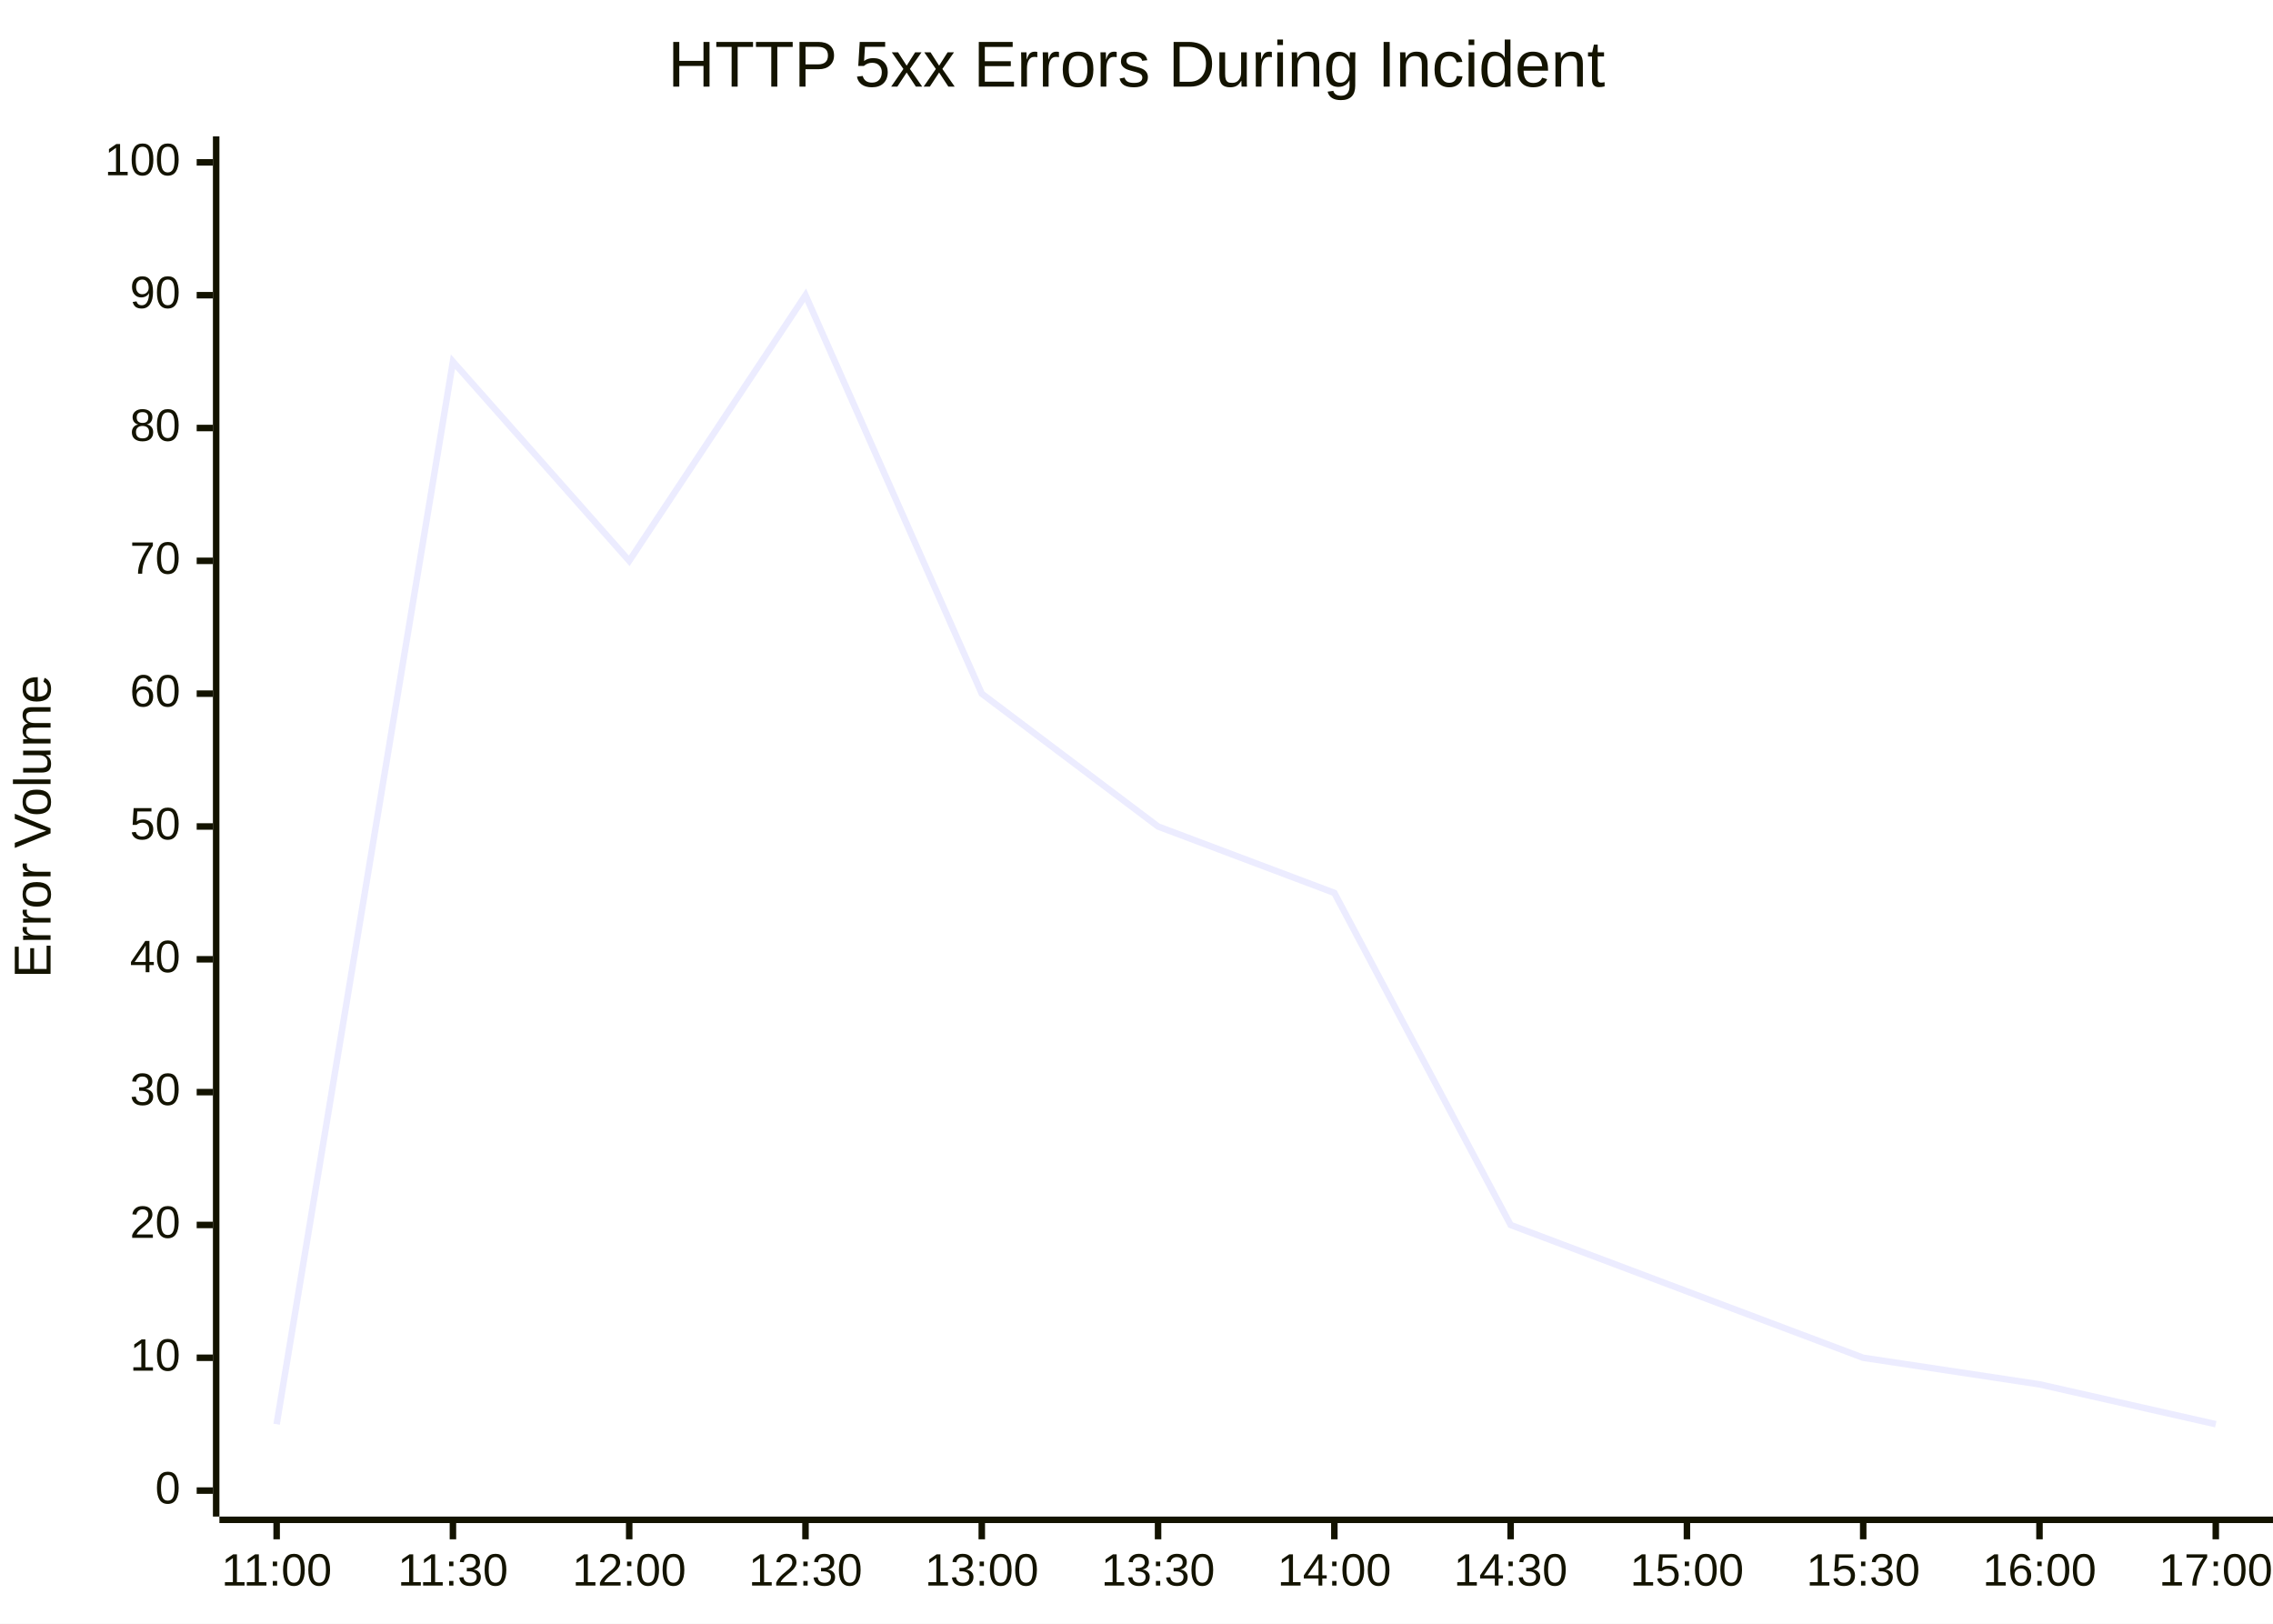
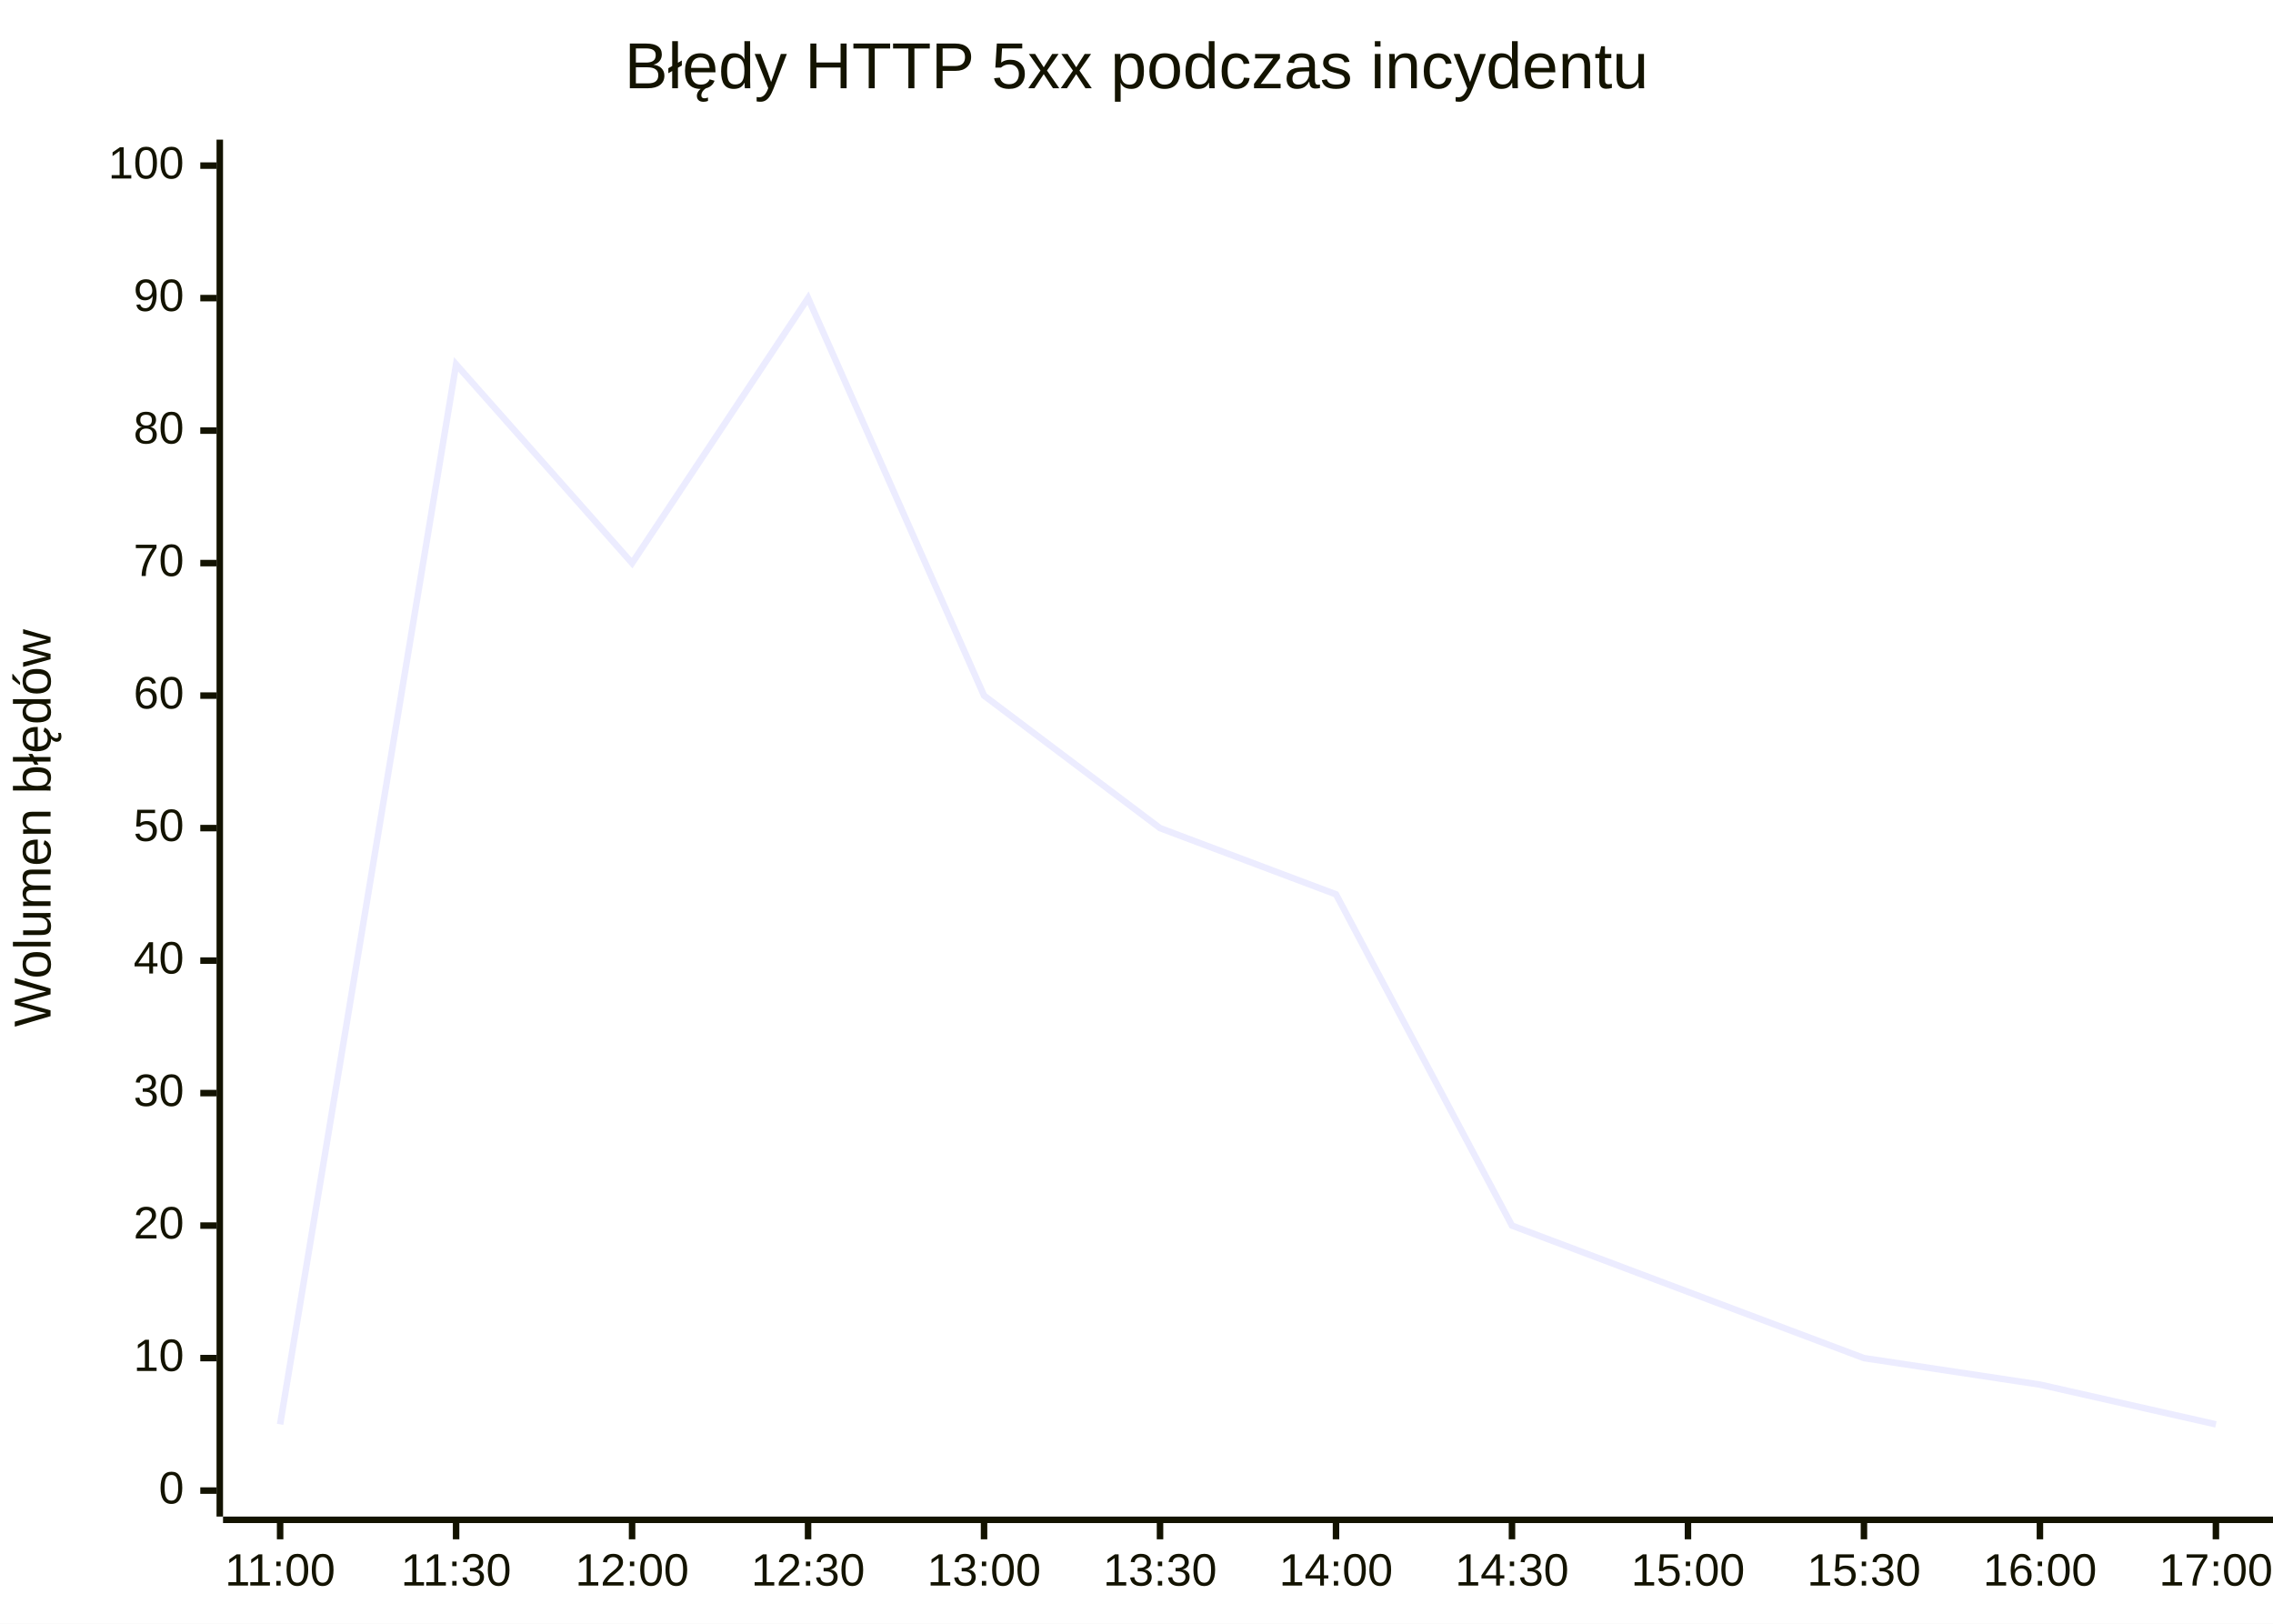
<svg xmlns="http://www.w3.org/2000/svg" id="my-svg" width="100%" style="max-width: 700px; background-color: white;" viewBox="0 0 700 500" role="graphics-document document" aria-roledescription="xychart">
  <style>#my-svg{font-family:"trebuchet ms",verdana,arial,sans-serif;font-size:16px;fill:#333;}@keyframes edge-animation-frame{from{stroke-dashoffset:0;}}@keyframes dash{to{stroke-dashoffset:0;}}#my-svg .edge-animation-slow{stroke-dasharray:9,5!important;stroke-dashoffset:900;animation:dash 50s linear infinite;stroke-linecap:round;}#my-svg .edge-animation-fast{stroke-dasharray:9,5!important;stroke-dashoffset:900;animation:dash 20s linear infinite;stroke-linecap:round;}#my-svg .error-icon{fill:#552222;}#my-svg .error-text{fill:#552222;stroke:#552222;}#my-svg .edge-thickness-normal{stroke-width:1px;}#my-svg .edge-thickness-thick{stroke-width:3.5px;}#my-svg .edge-pattern-solid{stroke-dasharray:0;}#my-svg .edge-thickness-invisible{stroke-width:0;fill:none;}#my-svg .edge-pattern-dashed{stroke-dasharray:3;}#my-svg .edge-pattern-dotted{stroke-dasharray:2;}#my-svg .marker{fill:#333333;stroke:#333333;}#my-svg .marker.cross{stroke:#333333;}#my-svg svg{font-family:"trebuchet ms",verdana,arial,sans-serif;font-size:16px;}#my-svg p{margin:0;}#my-svg :root{--mermaid-font-family:"trebuchet ms",verdana,arial,sans-serif;}</style>
  <g />
  <g class="main">
    <rect width="700" height="500" class="background" fill="white" />
    <g class="chart-title">
-       <text x="0" y="0" fill="#131300" font-size="20" dominant-baseline="middle" text-anchor="middle" transform="translate(350, 21) rotate(0)">HTTP 5xx Errors During Incident</text>
+       <text x="0" y="0" fill="#131300" font-size="20" dominant-baseline="middle" text-anchor="middle" transform="translate(350, 21.5) rotate(0)">Błędy HTTP 5xx podczas incydentu</text>
    </g>
    <g class="plot">
      <g class="line-plot-0">
-         <path d="M85.196,438.55L139.485,111.35L193.774,172.7L248.063,90.9L302.353,213.6L356.642,254.5L410.931,274.95L465.22,377.2L519.509,397.65L573.798,418.1L628.087,426.28L682.376,438.55" fill="none" stroke="#ECECFF" stroke-width="2" />
+         <path d="M86.267,438.6L140.462,112.2L194.658,173.4L248.853,91.8L303.049,214.2L357.244,255L411.44,275.4L465.635,377.4L519.831,397.8L574.026,418.2L628.222,426.36L682.417,438.6" fill="none" stroke="#ECECFF" stroke-width="2" />
      </g>
    </g>
    <g class="bottom-axis">
      <g class="axis-line">
-         <path d="M 67.572,468 L 700,468" fill="none" stroke="#131300" stroke-width="2" />
+         <path d="M 68.684,468 L 700,468" fill="none" stroke="#131300" stroke-width="2" />
      </g>
      <g class="label">
-         <text x="0" y="0" fill="#131300" font-size="14" dominant-baseline="text-before-edge" text-anchor="middle" transform="translate(85.19629, 479) rotate(0)">11:00</text>
-         <text x="0" y="0" fill="#131300" font-size="14" dominant-baseline="text-before-edge" text-anchor="middle" transform="translate(139.4854, 479) rotate(0)">11:30</text>
-         <text x="0" y="0" fill="#131300" font-size="14" dominant-baseline="text-before-edge" text-anchor="middle" transform="translate(193.7744, 479) rotate(0)">12:00</text>
-         <text x="0" y="0" fill="#131300" font-size="14" dominant-baseline="text-before-edge" text-anchor="middle" transform="translate(248.0635, 479) rotate(0)">12:30</text>
-         <text x="0" y="0" fill="#131300" font-size="14" dominant-baseline="text-before-edge" text-anchor="middle" transform="translate(302.3525, 479) rotate(0)">13:00</text>
-         <text x="0" y="0" fill="#131300" font-size="14" dominant-baseline="text-before-edge" text-anchor="middle" transform="translate(356.6416, 479) rotate(0)">13:30</text>
-         <text x="0" y="0" fill="#131300" font-size="14" dominant-baseline="text-before-edge" text-anchor="middle" transform="translate(410.9307, 479) rotate(0)">14:00</text>
-         <text x="0" y="0" fill="#131300" font-size="14" dominant-baseline="text-before-edge" text-anchor="middle" transform="translate(465.2197, 479) rotate(0)">14:30</text>
-         <text x="0" y="0" fill="#131300" font-size="14" dominant-baseline="text-before-edge" text-anchor="middle" transform="translate(519.5088, 479) rotate(0)">15:00</text>
-         <text x="0" y="0" fill="#131300" font-size="14" dominant-baseline="text-before-edge" text-anchor="middle" transform="translate(573.7979, 479) rotate(0)">15:30</text>
-         <text x="0" y="0" fill="#131300" font-size="14" dominant-baseline="text-before-edge" text-anchor="middle" transform="translate(628.0869, 479) rotate(0)">16:00</text>
-         <text x="0" y="0" fill="#131300" font-size="14" dominant-baseline="text-before-edge" text-anchor="middle" transform="translate(682.376, 479) rotate(0)">17:00</text>
+         <text x="0" y="0" fill="#131300" font-size="14" dominant-baseline="text-before-edge" text-anchor="middle" transform="translate(86.2666, 479) rotate(0)">11:00</text>
+         <text x="0" y="0" fill="#131300" font-size="14" dominant-baseline="text-before-edge" text-anchor="middle" transform="translate(140.4621, 479) rotate(0)">11:30</text>
+         <text x="0" y="0" fill="#131300" font-size="14" dominant-baseline="text-before-edge" text-anchor="middle" transform="translate(194.6576, 479) rotate(0)">12:00</text>
+         <text x="0" y="0" fill="#131300" font-size="14" dominant-baseline="text-before-edge" text-anchor="middle" transform="translate(248.8531, 479) rotate(0)">12:30</text>
+         <text x="0" y="0" fill="#131300" font-size="14" dominant-baseline="text-before-edge" text-anchor="middle" transform="translate(303.0486, 479) rotate(0)">13:00</text>
+         <text x="0" y="0" fill="#131300" font-size="14" dominant-baseline="text-before-edge" text-anchor="middle" transform="translate(357.2441, 479) rotate(0)">13:30</text>
+         <text x="0" y="0" fill="#131300" font-size="14" dominant-baseline="text-before-edge" text-anchor="middle" transform="translate(411.4395, 479) rotate(0)">14:00</text>
+         <text x="0" y="0" fill="#131300" font-size="14" dominant-baseline="text-before-edge" text-anchor="middle" transform="translate(465.635, 479) rotate(0)">14:30</text>
+         <text x="0" y="0" fill="#131300" font-size="14" dominant-baseline="text-before-edge" text-anchor="middle" transform="translate(519.8305, 479) rotate(0)">15:00</text>
+         <text x="0" y="0" fill="#131300" font-size="14" dominant-baseline="text-before-edge" text-anchor="middle" transform="translate(574.026, 479) rotate(0)">15:30</text>
+         <text x="0" y="0" fill="#131300" font-size="14" dominant-baseline="text-before-edge" text-anchor="middle" transform="translate(628.2215, 479) rotate(0)">16:00</text>
+         <text x="0" y="0" fill="#131300" font-size="14" dominant-baseline="text-before-edge" text-anchor="middle" transform="translate(682.417, 479) rotate(0)">17:00</text>
      </g>
      <g class="ticks">
-         <path d="M 85.196,469 L 85.196,474" fill="none" stroke="#131300" stroke-width="2" />
-         <path d="M 139.485,469 L 139.485,474" fill="none" stroke="#131300" stroke-width="2" />
-         <path d="M 193.774,469 L 193.774,474" fill="none" stroke="#131300" stroke-width="2" />
-         <path d="M 248.063,469 L 248.063,474" fill="none" stroke="#131300" stroke-width="2" />
-         <path d="M 302.353,469 L 302.353,474" fill="none" stroke="#131300" stroke-width="2" />
-         <path d="M 356.642,469 L 356.642,474" fill="none" stroke="#131300" stroke-width="2" />
-         <path d="M 410.931,469 L 410.931,474" fill="none" stroke="#131300" stroke-width="2" />
-         <path d="M 465.22,469 L 465.22,474" fill="none" stroke="#131300" stroke-width="2" />
-         <path d="M 519.509,469 L 519.509,474" fill="none" stroke="#131300" stroke-width="2" />
-         <path d="M 573.798,469 L 573.798,474" fill="none" stroke="#131300" stroke-width="2" />
-         <path d="M 628.087,469 L 628.087,474" fill="none" stroke="#131300" stroke-width="2" />
-         <path d="M 682.376,469 L 682.376,474" fill="none" stroke="#131300" stroke-width="2" />
+         <path d="M 86.267,469 L 86.267,474" fill="none" stroke="#131300" stroke-width="2" />
+         <path d="M 140.462,469 L 140.462,474" fill="none" stroke="#131300" stroke-width="2" />
+         <path d="M 194.658,469 L 194.658,474" fill="none" stroke="#131300" stroke-width="2" />
+         <path d="M 248.853,469 L 248.853,474" fill="none" stroke="#131300" stroke-width="2" />
+         <path d="M 303.049,469 L 303.049,474" fill="none" stroke="#131300" stroke-width="2" />
+         <path d="M 357.244,469 L 357.244,474" fill="none" stroke="#131300" stroke-width="2" />
+         <path d="M 411.44,469 L 411.44,474" fill="none" stroke="#131300" stroke-width="2" />
+         <path d="M 465.635,469 L 465.635,474" fill="none" stroke="#131300" stroke-width="2" />
+         <path d="M 519.831,469 L 519.831,474" fill="none" stroke="#131300" stroke-width="2" />
+         <path d="M 574.026,469 L 574.026,474" fill="none" stroke="#131300" stroke-width="2" />
+         <path d="M 628.222,469 L 628.222,474" fill="none" stroke="#131300" stroke-width="2" />
+         <path d="M 682.417,469 L 682.417,474" fill="none" stroke="#131300" stroke-width="2" />
      </g>
    </g>
    <g class="left-axis">
      <g class="axisl-line">
-         <path d="M 66.572,42 L 66.572,467" fill="none" stroke="#131300" stroke-width="2" />
+         <path d="M 67.684,43 L 67.684,467" fill="none" stroke="#131300" stroke-width="2" />
      </g>
      <g class="label">
-         <text x="0" y="0" fill="#131300" font-size="14" dominant-baseline="middle" text-anchor="end" transform="translate(55.57227, 50) rotate(0)">100</text>
-         <text x="0" y="0" fill="#131300" font-size="14" dominant-baseline="middle" text-anchor="end" transform="translate(55.57227, 90.9) rotate(0)">90</text>
-         <text x="0" y="0" fill="#131300" font-size="14" dominant-baseline="middle" text-anchor="end" transform="translate(55.57227, 131.8) rotate(0)">80</text>
-         <text x="0" y="0" fill="#131300" font-size="14" dominant-baseline="middle" text-anchor="end" transform="translate(55.57227, 172.7) rotate(0)">70</text>
-         <text x="0" y="0" fill="#131300" font-size="14" dominant-baseline="middle" text-anchor="end" transform="translate(55.57227, 213.6) rotate(0)">60</text>
-         <text x="0" y="0" fill="#131300" font-size="14" dominant-baseline="middle" text-anchor="end" transform="translate(55.57227, 254.5) rotate(0)">50</text>
-         <text x="0" y="0" fill="#131300" font-size="14" dominant-baseline="middle" text-anchor="end" transform="translate(55.57227, 295.4) rotate(0)">40</text>
-         <text x="0" y="0" fill="#131300" font-size="14" dominant-baseline="middle" text-anchor="end" transform="translate(55.57227, 336.3) rotate(0)">30</text>
-         <text x="0" y="0" fill="#131300" font-size="14" dominant-baseline="middle" text-anchor="end" transform="translate(55.57227, 377.2) rotate(0)">20</text>
-         <text x="0" y="0" fill="#131300" font-size="14" dominant-baseline="middle" text-anchor="end" transform="translate(55.57227, 418.1) rotate(0)">10</text>
-         <text x="0" y="0" fill="#131300" font-size="14" dominant-baseline="middle" text-anchor="end" transform="translate(55.57227, 459) rotate(0)">0</text>
+         <text x="0" y="0" fill="#131300" font-size="14" dominant-baseline="middle" text-anchor="end" transform="translate(56.6836, 51) rotate(0)">100</text>
+         <text x="0" y="0" fill="#131300" font-size="14" dominant-baseline="middle" text-anchor="end" transform="translate(56.6836, 91.8) rotate(0)">90</text>
+         <text x="0" y="0" fill="#131300" font-size="14" dominant-baseline="middle" text-anchor="end" transform="translate(56.6836, 132.6) rotate(0)">80</text>
+         <text x="0" y="0" fill="#131300" font-size="14" dominant-baseline="middle" text-anchor="end" transform="translate(56.6836, 173.4) rotate(0)">70</text>
+         <text x="0" y="0" fill="#131300" font-size="14" dominant-baseline="middle" text-anchor="end" transform="translate(56.6836, 214.2) rotate(0)">60</text>
+         <text x="0" y="0" fill="#131300" font-size="14" dominant-baseline="middle" text-anchor="end" transform="translate(56.6836, 255) rotate(0)">50</text>
+         <text x="0" y="0" fill="#131300" font-size="14" dominant-baseline="middle" text-anchor="end" transform="translate(56.6836, 295.8) rotate(0)">40</text>
+         <text x="0" y="0" fill="#131300" font-size="14" dominant-baseline="middle" text-anchor="end" transform="translate(56.6836, 336.6) rotate(0)">30</text>
+         <text x="0" y="0" fill="#131300" font-size="14" dominant-baseline="middle" text-anchor="end" transform="translate(56.6836, 377.4) rotate(0)">20</text>
+         <text x="0" y="0" fill="#131300" font-size="14" dominant-baseline="middle" text-anchor="end" transform="translate(56.6836, 418.2) rotate(0)">10</text>
+         <text x="0" y="0" fill="#131300" font-size="14" dominant-baseline="middle" text-anchor="end" transform="translate(56.6836, 459) rotate(0)">0</text>
      </g>
      <g class="ticks">
-         <path d="M 65.572,50 L 60.572,50" fill="none" stroke="#131300" stroke-width="2" />
-         <path d="M 65.572,90.9 L 60.572,90.9" fill="none" stroke="#131300" stroke-width="2" />
-         <path d="M 65.572,131.8 L 60.572,131.8" fill="none" stroke="#131300" stroke-width="2" />
-         <path d="M 65.572,172.7 L 60.572,172.7" fill="none" stroke="#131300" stroke-width="2" />
-         <path d="M 65.572,213.6 L 60.572,213.6" fill="none" stroke="#131300" stroke-width="2" />
-         <path d="M 65.572,254.5 L 60.572,254.5" fill="none" stroke="#131300" stroke-width="2" />
-         <path d="M 65.572,295.4 L 60.572,295.4" fill="none" stroke="#131300" stroke-width="2" />
-         <path d="M 65.572,336.3 L 60.572,336.3" fill="none" stroke="#131300" stroke-width="2" />
-         <path d="M 65.572,377.2 L 60.572,377.2" fill="none" stroke="#131300" stroke-width="2" />
-         <path d="M 65.572,418.1 L 60.572,418.1" fill="none" stroke="#131300" stroke-width="2" />
-         <path d="M 65.572,459 L 60.572,459" fill="none" stroke="#131300" stroke-width="2" />
+         <path d="M 66.684,51 L 61.684,51" fill="none" stroke="#131300" stroke-width="2" />
+         <path d="M 66.684,91.8 L 61.684,91.8" fill="none" stroke="#131300" stroke-width="2" />
+         <path d="M 66.684,132.6 L 61.684,132.6" fill="none" stroke="#131300" stroke-width="2" />
+         <path d="M 66.684,173.4 L 61.684,173.4" fill="none" stroke="#131300" stroke-width="2" />
+         <path d="M 66.684,214.2 L 61.684,214.2" fill="none" stroke="#131300" stroke-width="2" />
+         <path d="M 66.684,255 L 61.684,255" fill="none" stroke="#131300" stroke-width="2" />
+         <path d="M 66.684,295.8 L 61.684,295.8" fill="none" stroke="#131300" stroke-width="2" />
+         <path d="M 66.684,336.6 L 61.684,336.6" fill="none" stroke="#131300" stroke-width="2" />
+         <path d="M 66.684,377.4 L 61.684,377.4" fill="none" stroke="#131300" stroke-width="2" />
+         <path d="M 66.684,418.2 L 61.684,418.2" fill="none" stroke="#131300" stroke-width="2" />
+         <path d="M 66.684,459 L 61.684,459" fill="none" stroke="#131300" stroke-width="2" />
      </g>
      <g class="title">
-         <text x="0" y="0" fill="#131300" font-size="16" dominant-baseline="text-before-edge" text-anchor="middle" transform="translate(5, 254.5) rotate(270)">Error Volume</text>
+         <text x="0" y="0" fill="#131300" font-size="16" dominant-baseline="text-before-edge" text-anchor="middle" transform="translate(5, 255) rotate(270)">Wolumen błędów</text>
      </g>
    </g>
  </g>
  <g class="mermaid-tmp-group" />
</svg>
